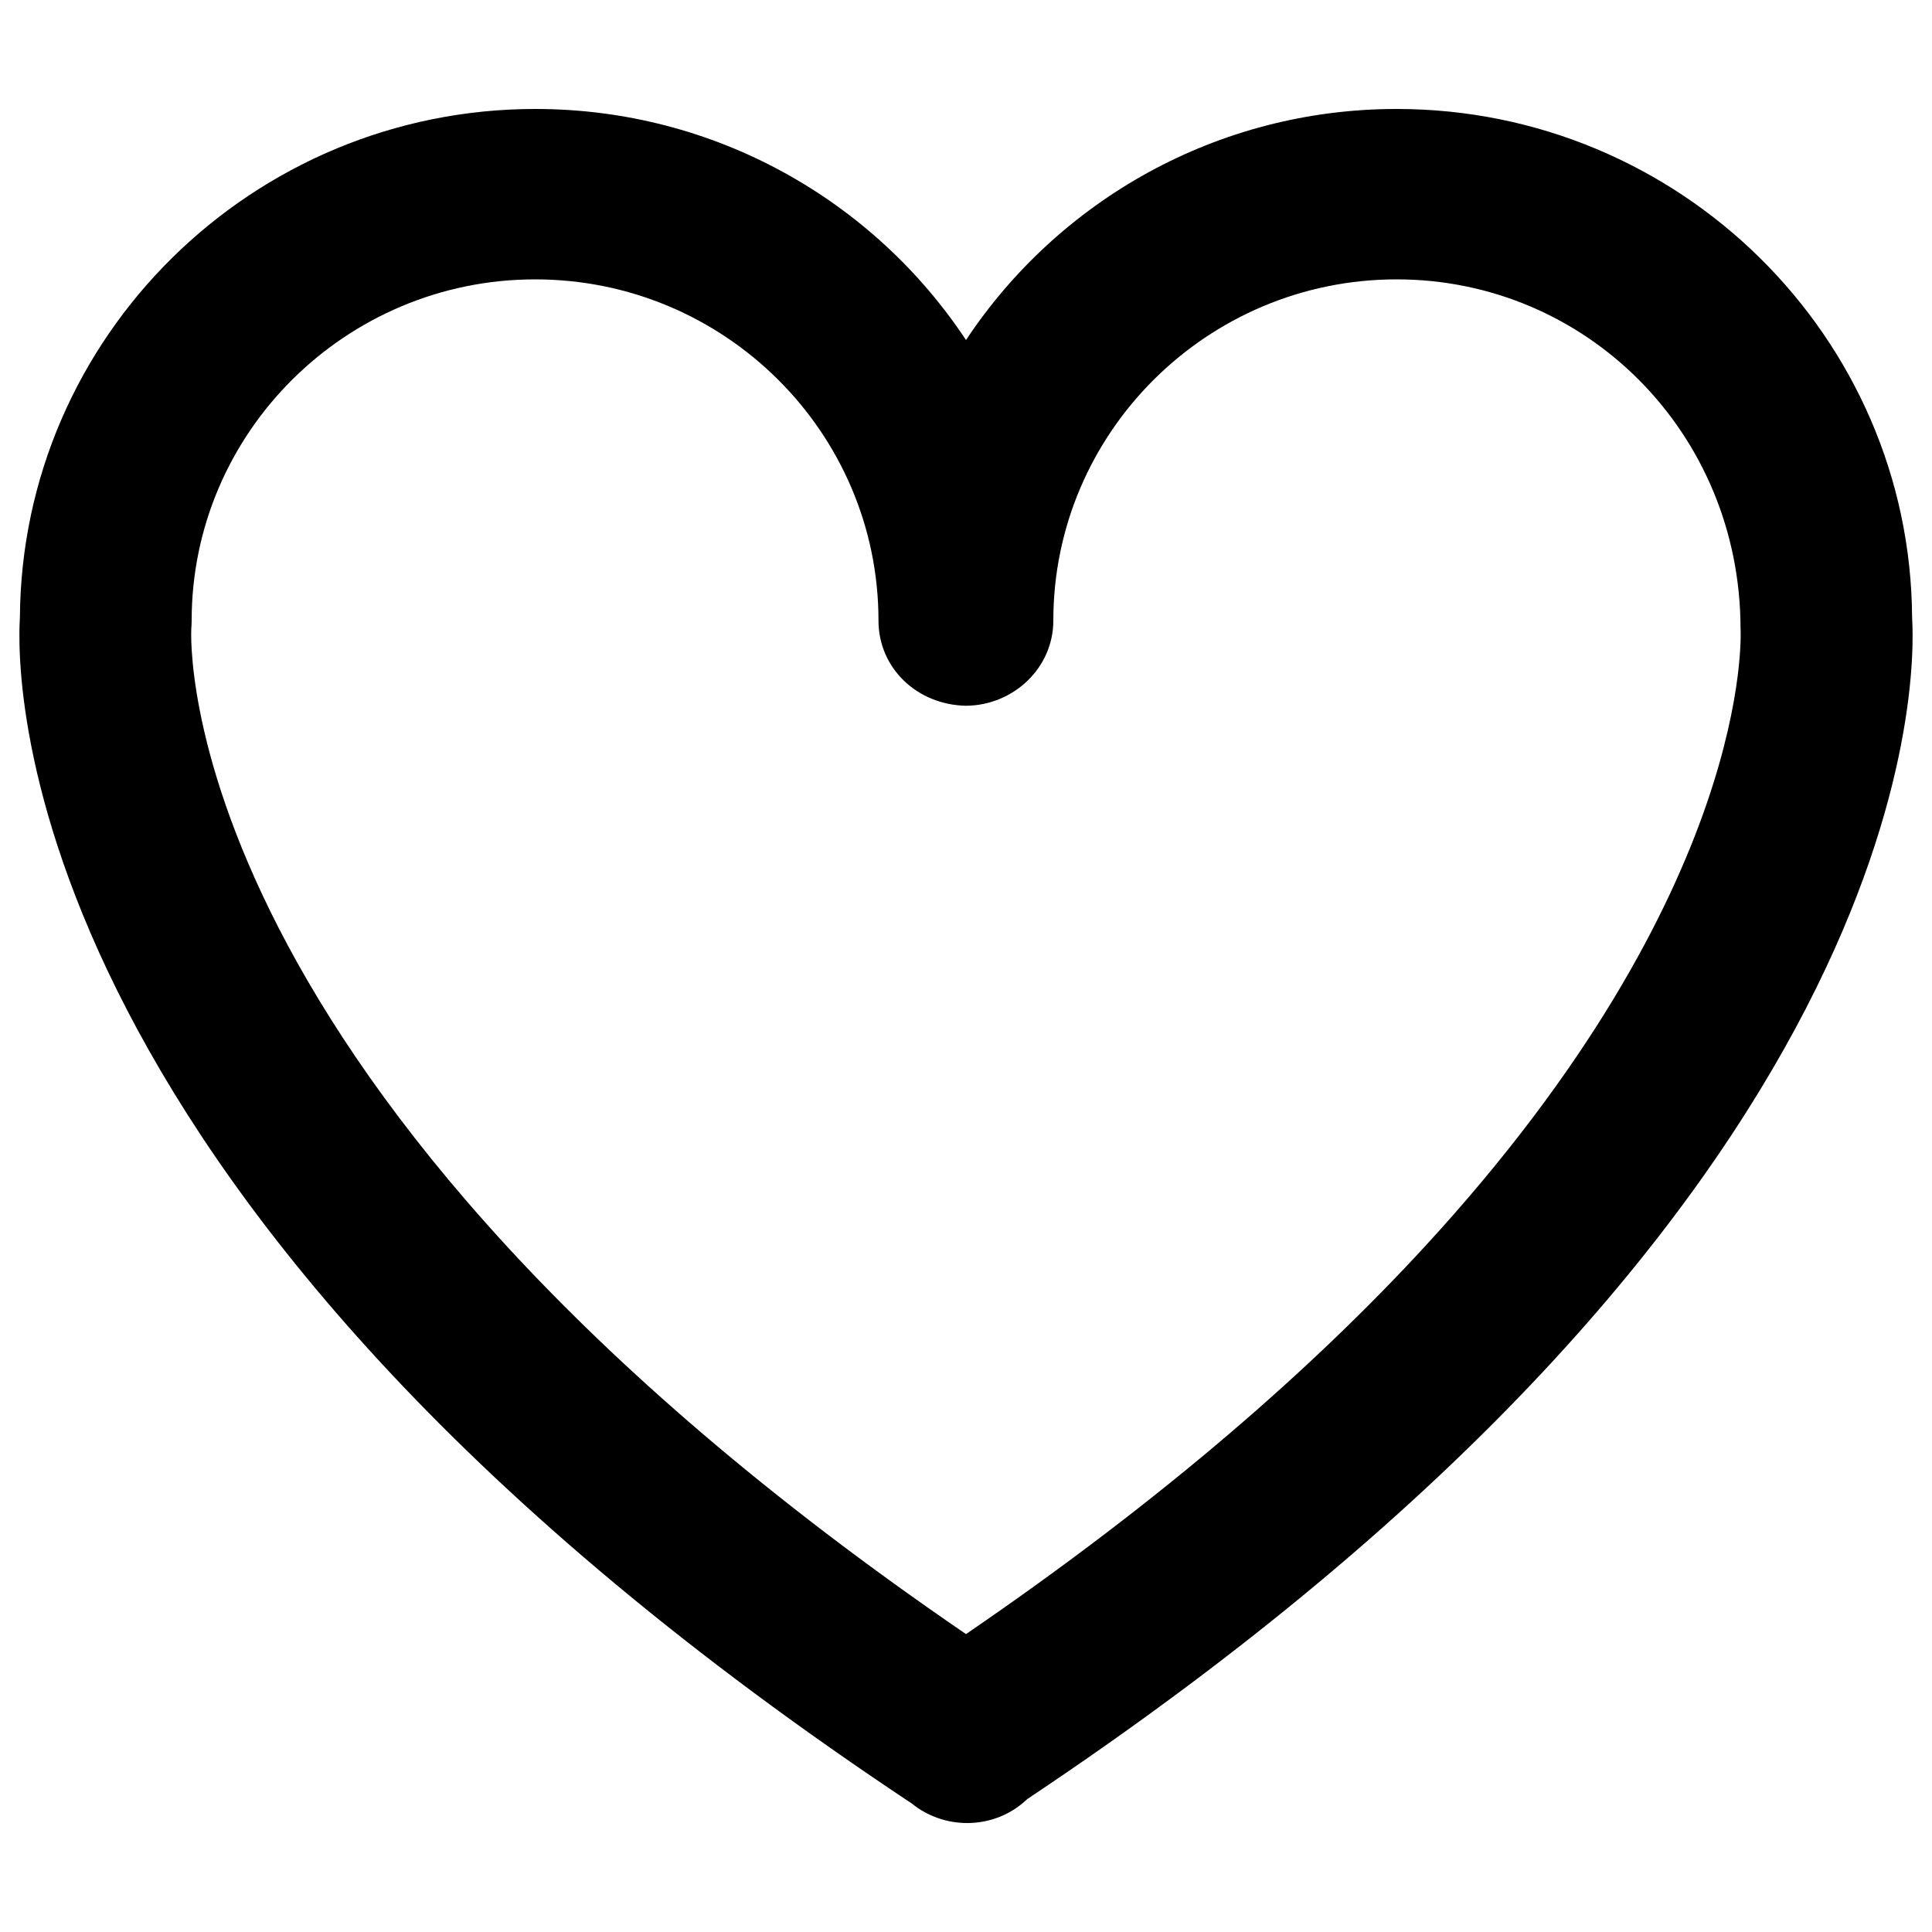
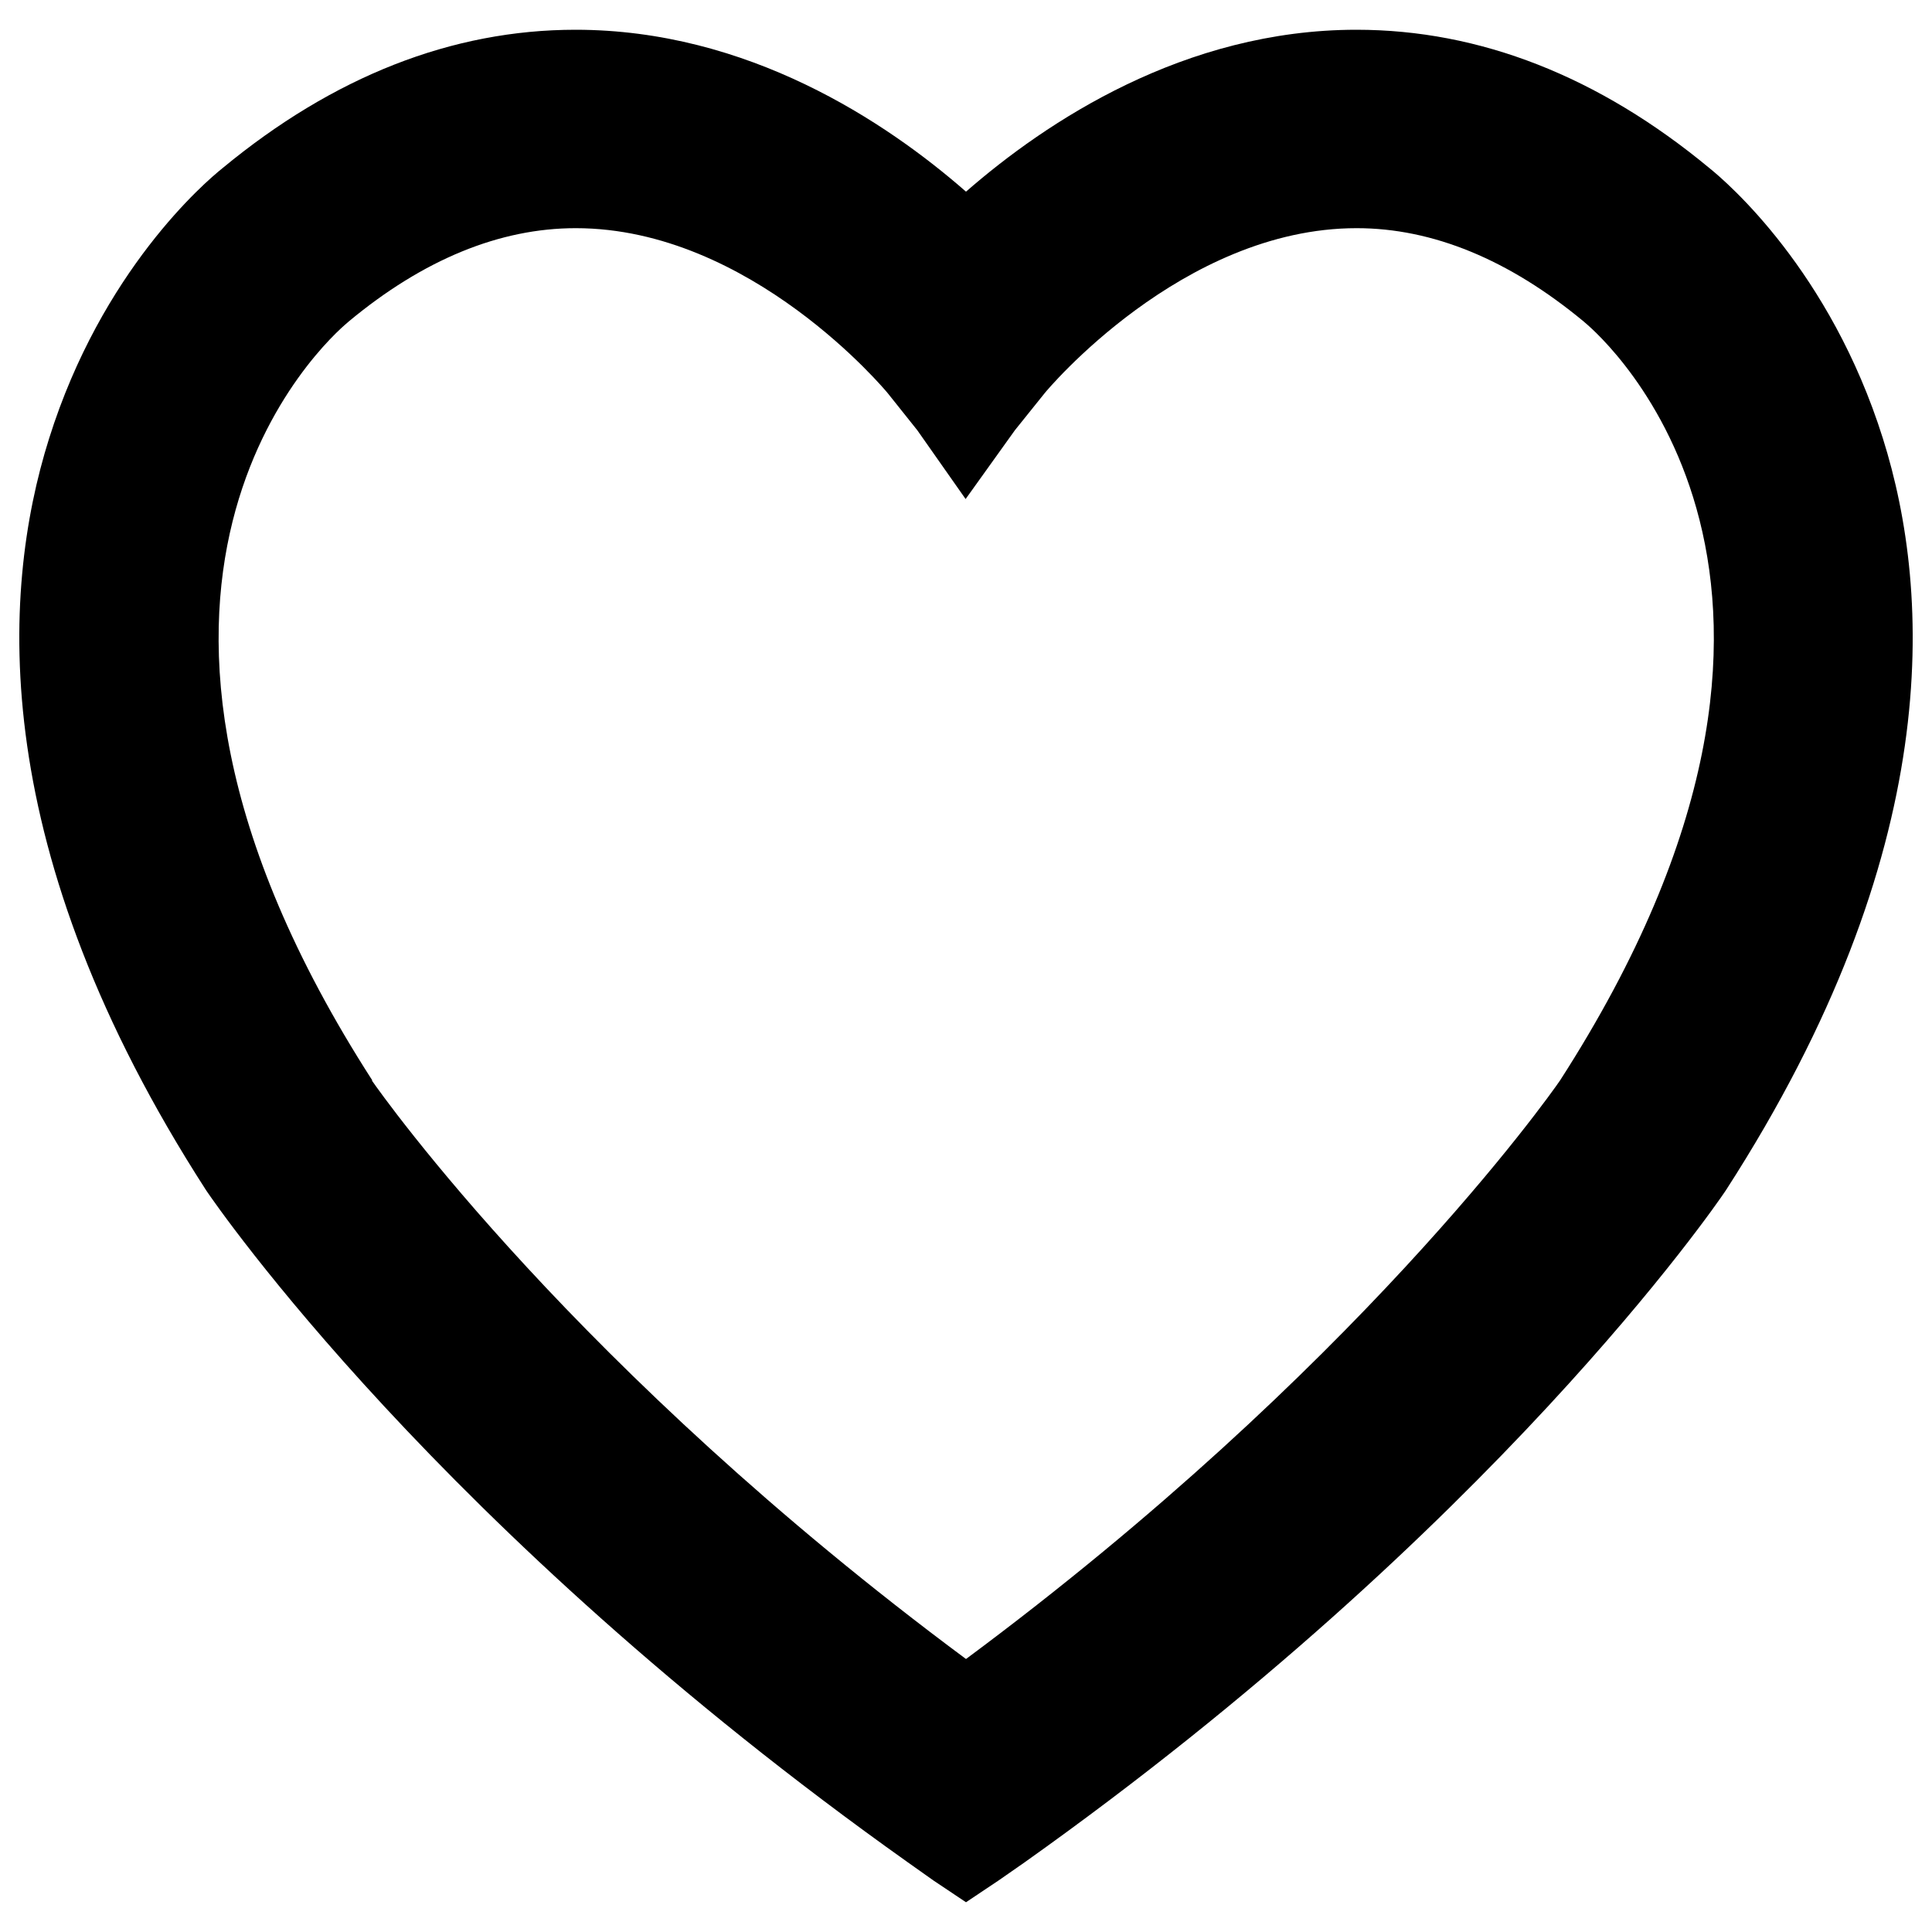
<svg xmlns="http://www.w3.org/2000/svg" version="1.1" x="0px" y="0px" viewBox="0 0 1000 1000" enable-background="new 0 0 1000 1000" xml:space="preserve">
  <g>
-     <path d="M500.6,943.6c-10.5,0-20.6-3.6-28.5-10C6.3,624.5,8.3,351.9,10.3,319.6C11.2,174.3,130.5,56.4,277.1,56.4c93,0,175.2,47.5,222.9,119.6c47.7-72,129.8-119.6,222.9-119.6c146.5,0,266,117.9,266.8,263.3c2,32.2,4.1,303.4-458,611.5C523.6,939,512.5,943.6,500.6,943.6L500.6,943.6z M737.3,645.4c171-185.7,163.7-318.5,163.6-320.2c-0.2-101.3-80-180.6-178-180.6c-98,0-177.7,79.3-177.7,176.6c0,24.6-20.7,43.9-45.2,44.1c-25.4-0.5-45.3-19.5-45.3-44.1c0-97.4-79.7-176.6-177.7-176.6l0,0c-98,0-177.8,79.3-177.8,176.6c0,1.5-0.1,3-0.2,4.4C99,327.5,86,562.9,500,845.8C603.4,775.1,680.3,707.3,737.3,645.4" />
+     <path d="M516.9,973.3L500,984.6l-16.9-11.3l-13.4-9.5C226.7,791.2,111.9,623.7,107.1,616.7l-0.6-0.9C-6.5,440.5,0,307.6,25.4,227c27.3-87,80.8-132.8,89.7-139.9C172.5,39.6,234,15.4,297.9,15.4c89.1,0,160.6,47.5,202.1,83.8C541.5,63,613,15.4,702.1,15.4c63.8,0,125.4,24.1,182.8,71.7c8.8,7.1,62.4,52.9,89.7,139.9c25.4,80.7,31.9,213.6-81.1,388.8l-0.6,0.9c-4.7,7-119.5,174.5-362.5,347.2L516.9,973.3L516.9,973.3z M192.5,559.3C198,567.2,298,708.8,500,858.7c201.7-149.7,301.7-291,307.5-299.5c166.1-258,22.1-384.5,13-392.1l-0.8-0.7c-38.6-32-78.1-48.3-117.5-48.3c-90.5,0-160.8,84.5-161.4,85.3l-15.5,19.3l-25.5,35.6l-25-35.6l-15.4-19.3c-0.6-0.7-70.6-85.3-161.4-85.3c-39.3,0-78.9,16.2-117.5,48.3l-0.9,0.8c-9.9,8.3-152.4,134.9,13.1,392L192.5,559.3z" />
  </g>
</svg>
